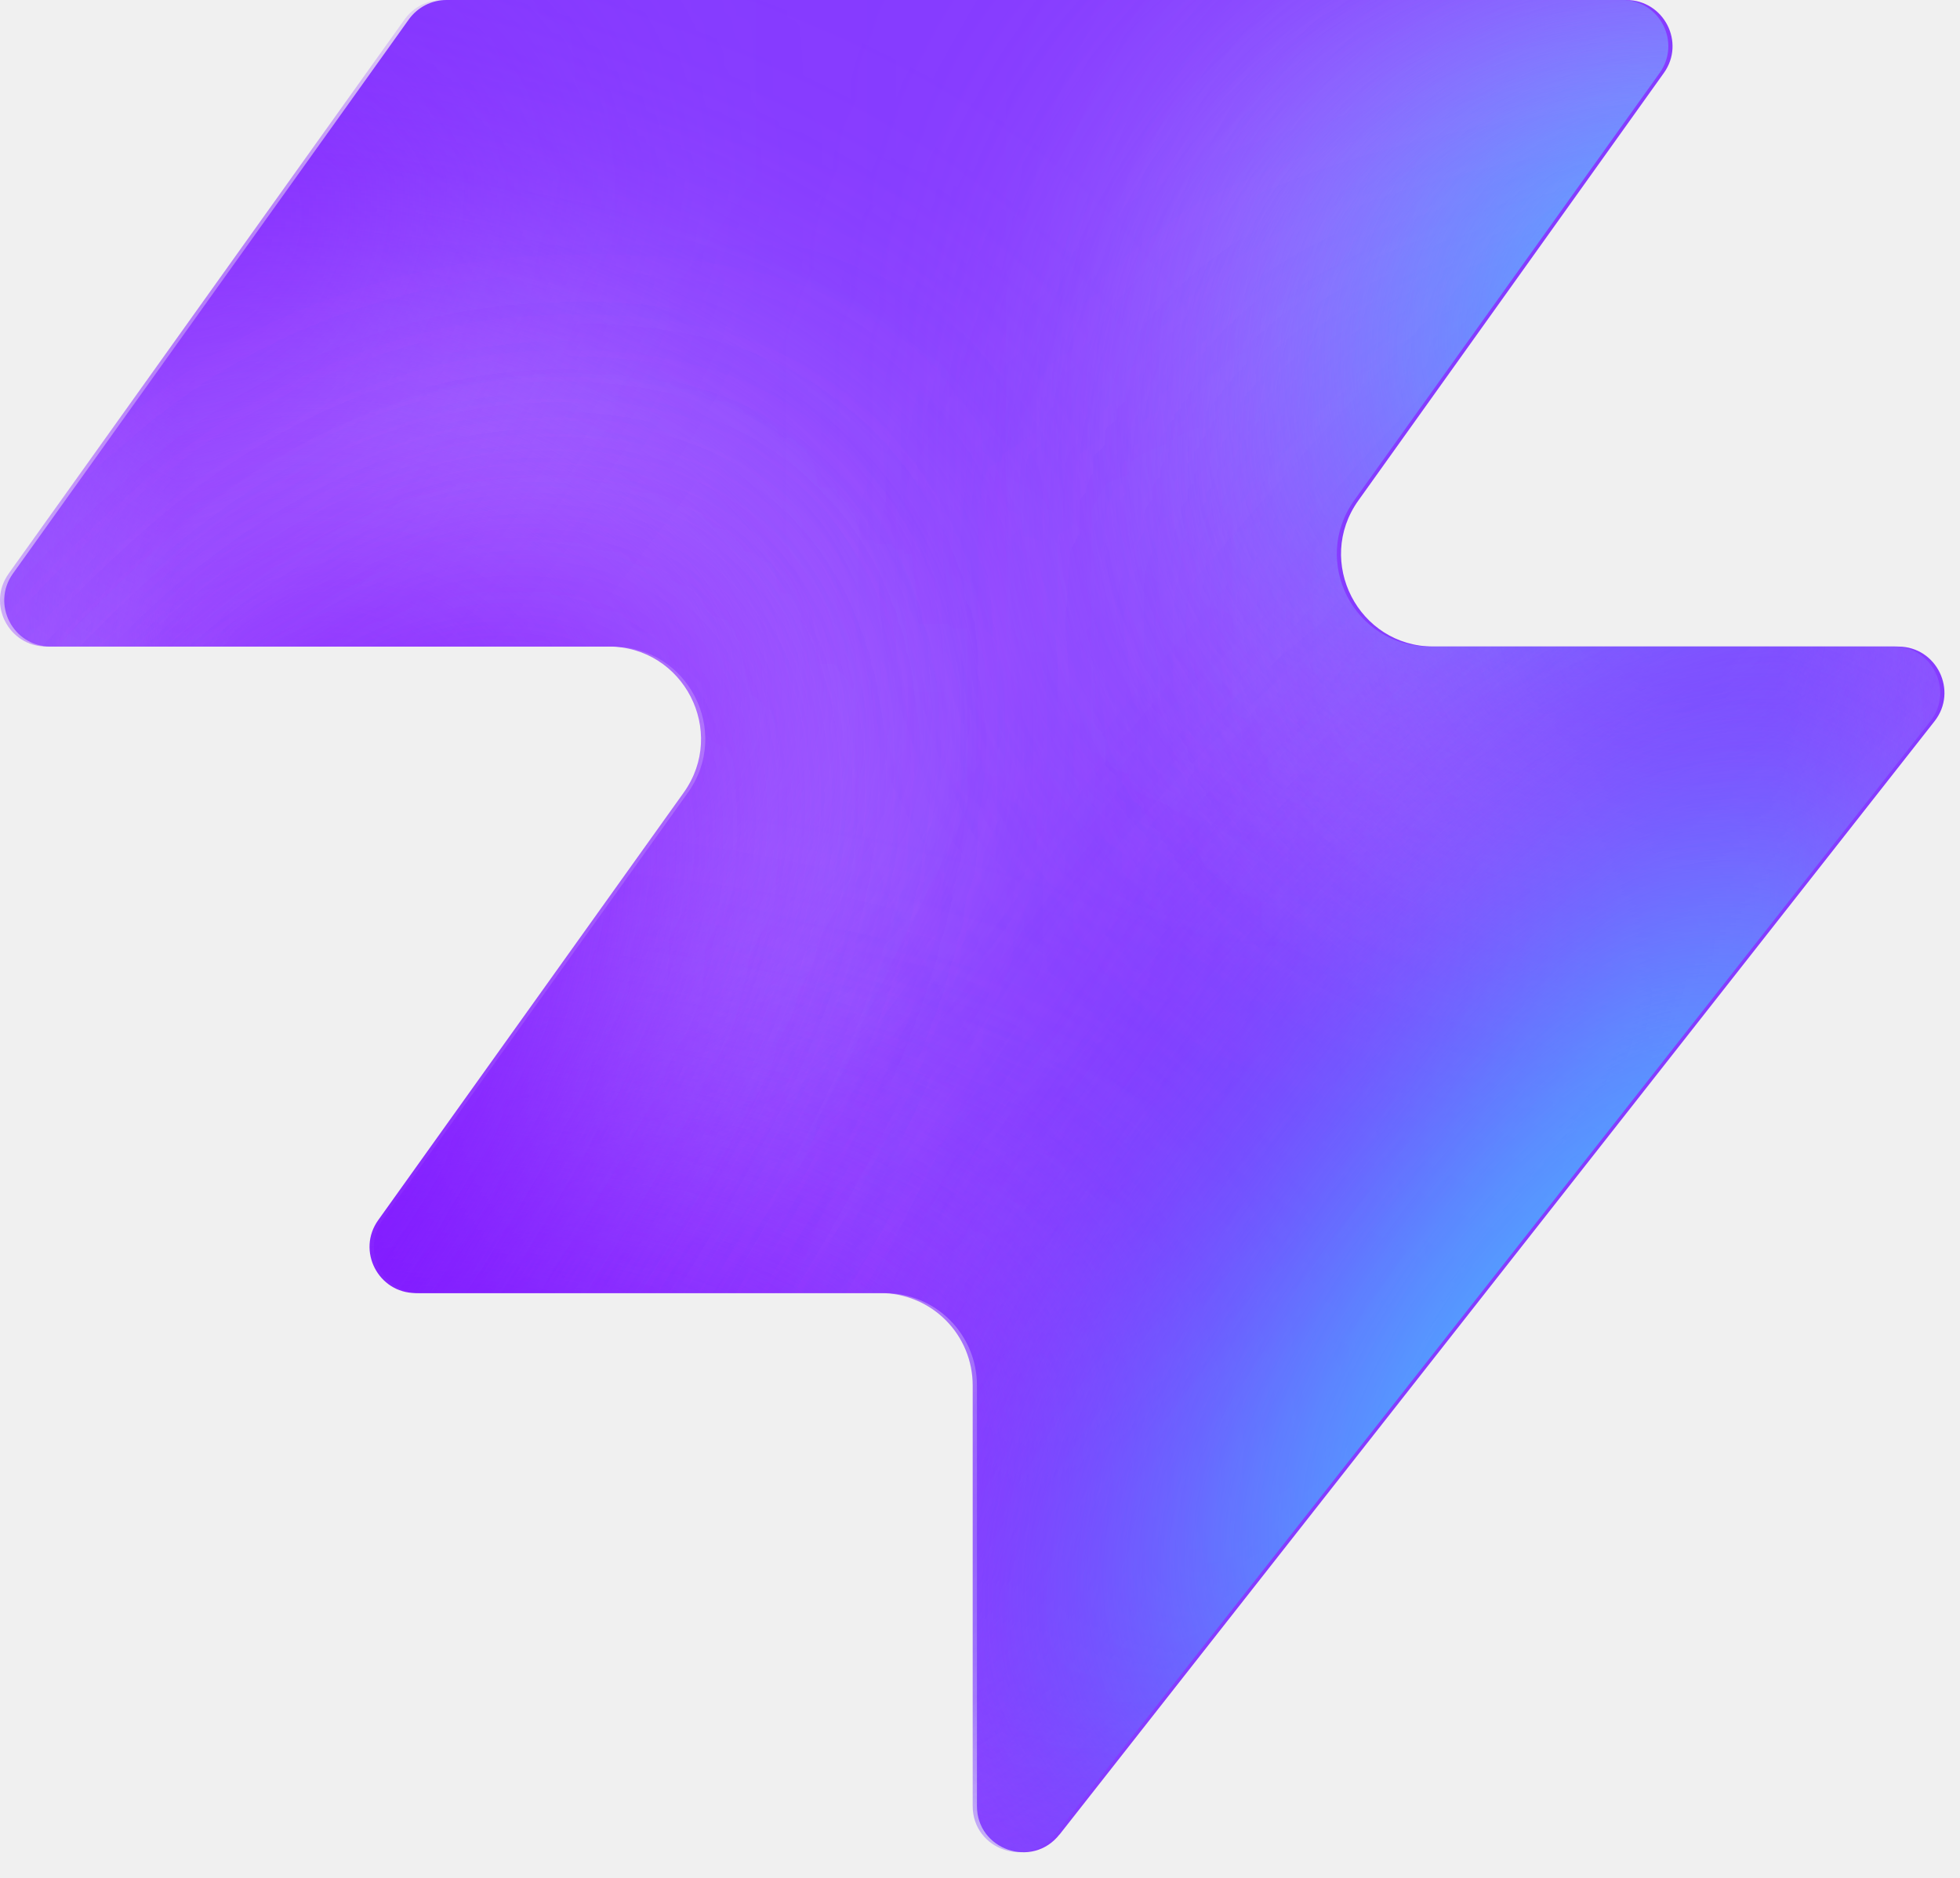
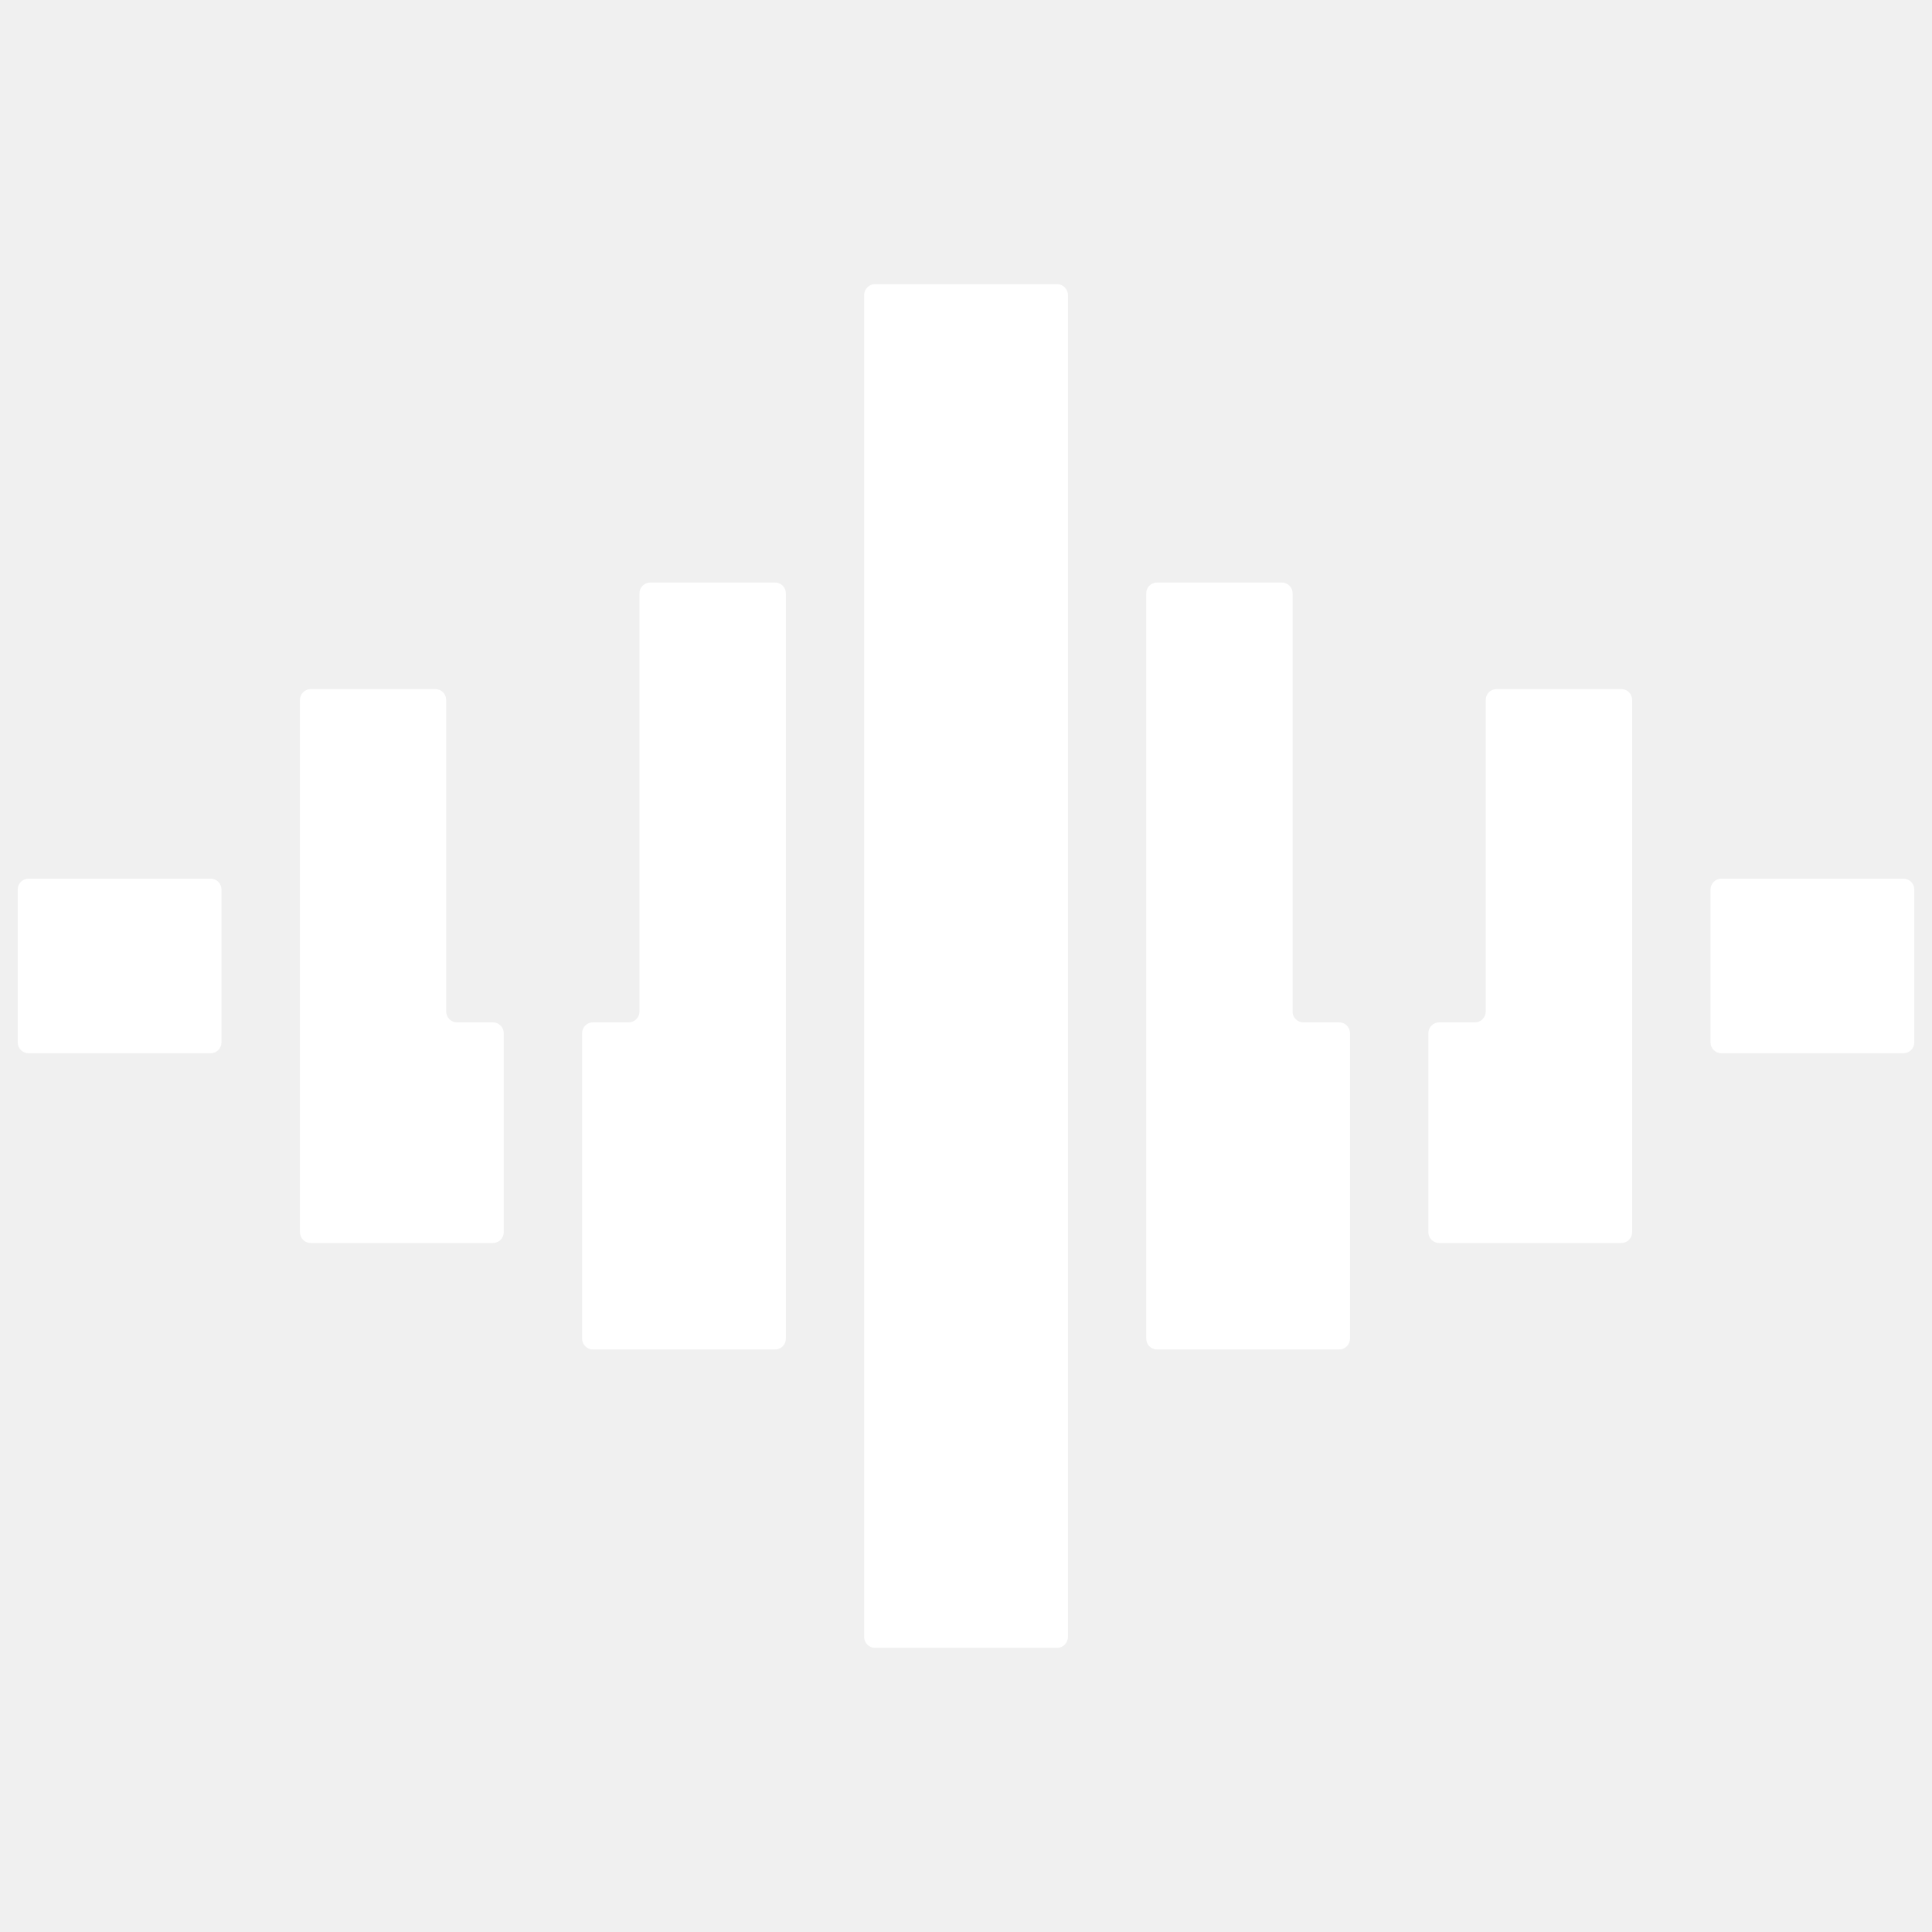
- <svg xmlns="http://www.w3.org/2000/svg" width="48" height="46" fill="none" viewBox="0 0 48 46">
-   <path fill="#863bff" d="M25.946 44.938c-.664.845-2.021.375-2.021-.698V33.937a2.26 2.26 0 0 0-2.262-2.262H10.287c-.92 0-1.456-1.04-.92-1.788l7.48-10.471c1.07-1.497 0-3.578-1.842-3.578H1.237c-.92 0-1.456-1.04-.92-1.788L10.013.474c.214-.297.556-.474.92-.474h28.894c.92 0 1.456 1.04.92 1.788l-7.48 10.471c-1.07 1.498 0 3.579 1.842 3.579h11.377c.943 0 1.473 1.088.89 1.83L25.947 44.94z" style="fill:#863bff;fill:color(display-p3 .525 .23 1);fill-opacity:1" />
-   <mask id="a" width="48" height="46" x="0" y="0" maskUnits="userSpaceOnUse" style="mask-type:alpha">
-     <path fill="#000" d="M25.842 44.938c-.664.844-2.021.375-2.021-.698V33.937a2.26 2.26 0 0 0-2.262-2.262H10.183c-.92 0-1.456-1.04-.92-1.788l7.48-10.471c1.07-1.498 0-3.579-1.842-3.579H1.133c-.92 0-1.456-1.04-.92-1.787L9.91.473c.214-.297.556-.474.92-.474h28.894c.92 0 1.456 1.04.92 1.788l-7.48 10.471c-1.07 1.498 0 3.578 1.842 3.578h11.377c.943 0 1.473 1.088.89 1.832L25.843 44.94z" style="fill:#000;fill-opacity:1" />
-   </mask>
-   <g mask="url(#a)">
-     <g filter="url(#b)">
-       <ellipse cx="5.508" cy="14.704" fill="#ede6ff" rx="5.508" ry="14.704" style="fill:#ede6ff;fill:color(display-p3 .927 .903 1);fill-opacity:1" transform="matrix(.00324 1 1 -.00324 -4.47 31.516)" />
-     </g>
-     <g filter="url(#c)">
-       <ellipse cx="10.399" cy="29.851" fill="#ede6ff" rx="10.399" ry="29.851" style="fill:#ede6ff;fill:color(display-p3 .927 .903 1);fill-opacity:1" transform="matrix(.00324 1 1 -.00324 -39.328 7.883)" />
-     </g>
-     <g filter="url(#d)">
-       <ellipse cx="5.508" cy="30.487" fill="#7e14ff" rx="5.508" ry="30.487" style="fill:#7e14ff;fill:color(display-p3 .492 .077 1);fill-opacity:1" transform="rotate(89.814 -25.913 -14.639)scale(1 -1)" />
-     </g>
-     <g filter="url(#e)">
-       <ellipse cx="5.508" cy="30.599" fill="#7e14ff" rx="5.508" ry="30.599" style="fill:#7e14ff;fill:color(display-p3 .492 .077 1);fill-opacity:1" transform="rotate(89.814 -32.644 -3.334)scale(1 -1)" />
-     </g>
-     <g filter="url(#f)">
-       <ellipse cx="5.508" cy="30.599" fill="#7e14ff" rx="5.508" ry="30.599" style="fill:#7e14ff;fill:color(display-p3 .492 .077 1);fill-opacity:1" transform="matrix(.00324 1 1 -.00324 -34.34 30.47)" />
-     </g>
-     <g filter="url(#g)">
-       <ellipse cx="14.072" cy="22.078" fill="#ede6ff" rx="14.072" ry="22.078" style="fill:#ede6ff;fill:color(display-p3 .927 .903 1);fill-opacity:1" transform="rotate(93.35 24.506 48.493)scale(-1 1)" />
-     </g>
-     <g filter="url(#h)">
-       <ellipse cx="3.47" cy="21.501" fill="#7e14ff" rx="3.47" ry="21.501" style="fill:#7e14ff;fill:color(display-p3 .492 .077 1);fill-opacity:1" transform="rotate(89.009 28.708 47.59)scale(-1 1)" />
-     </g>
-     <g filter="url(#i)">
-       <ellipse cx="3.47" cy="21.501" fill="#7e14ff" rx="3.47" ry="21.501" style="fill:#7e14ff;fill:color(display-p3 .492 .077 1);fill-opacity:1" transform="rotate(89.009 28.708 47.59)scale(-1 1)" />
-     </g>
-     <g filter="url(#j)">
-       <ellipse cx=".387" cy="8.972" fill="#7e14ff" rx="4.407" ry="29.108" style="fill:#7e14ff;fill:color(display-p3 .492 .077 1);fill-opacity:1" transform="rotate(39.51 .387 8.972)" />
-     </g>
-     <g filter="url(#k)">
-       <ellipse cx="47.523" cy="-6.092" fill="#7e14ff" rx="4.407" ry="29.108" style="fill:#7e14ff;fill:color(display-p3 .492 .077 1);fill-opacity:1" transform="rotate(37.892 47.523 -6.092)" />
-     </g>
-     <g filter="url(#l)">
-       <ellipse cx="41.412" cy="6.333" fill="#47bfff" rx="5.971" ry="9.665" style="fill:#47bfff;fill:color(display-p3 .28 .748 1);fill-opacity:1" transform="rotate(37.892 41.412 6.333)" />
-     </g>
-     <g filter="url(#m)">
-       <ellipse cx="-1.879" cy="38.332" fill="#7e14ff" rx="4.407" ry="29.108" style="fill:#7e14ff;fill:color(display-p3 .492 .077 1);fill-opacity:1" transform="rotate(37.892 -1.88 38.332)" />
-     </g>
-     <g filter="url(#n)">
-       <ellipse cx="-1.879" cy="38.332" fill="#7e14ff" rx="4.407" ry="29.108" style="fill:#7e14ff;fill:color(display-p3 .492 .077 1);fill-opacity:1" transform="rotate(37.892 -1.88 38.332)" />
-     </g>
-     <g filter="url(#o)">
-       <ellipse cx="35.651" cy="29.907" fill="#7e14ff" rx="4.407" ry="29.108" style="fill:#7e14ff;fill:color(display-p3 .492 .077 1);fill-opacity:1" transform="rotate(37.892 35.651 29.907)" />
-     </g>
-     <g filter="url(#p)">
-       <ellipse cx="38.418" cy="32.4" fill="#47bfff" rx="5.971" ry="15.297" style="fill:#47bfff;fill:color(display-p3 .28 .748 1);fill-opacity:1" transform="rotate(37.892 38.418 32.4)" />
-     </g>
-   </g>
-   <defs>
-     <filter id="b" width="60.045" height="41.654" x="-19.77" y="16.149" color-interpolation-filters="sRGB" filterUnits="userSpaceOnUse">
-       <feFlood flood-opacity="0" result="BackgroundImageFix" />
-       <feBlend in="SourceGraphic" in2="BackgroundImageFix" result="shape" />
-       <feGaussianBlur result="effect1_foregroundBlur_2002_17158" stdDeviation="7.659" />
-     </filter>
-     <filter id="c" width="90.34" height="51.437" x="-54.613" y="-7.533" color-interpolation-filters="sRGB" filterUnits="userSpaceOnUse">
-       <feFlood flood-opacity="0" result="BackgroundImageFix" />
-       <feBlend in="SourceGraphic" in2="BackgroundImageFix" result="shape" />
-       <feGaussianBlur result="effect1_foregroundBlur_2002_17158" stdDeviation="7.659" />
-     </filter>
-     <filter id="d" width="79.355" height="29.4" x="-49.64" y="2.03" color-interpolation-filters="sRGB" filterUnits="userSpaceOnUse">
-       <feFlood flood-opacity="0" result="BackgroundImageFix" />
-       <feBlend in="SourceGraphic" in2="BackgroundImageFix" result="shape" />
-       <feGaussianBlur result="effect1_foregroundBlur_2002_17158" stdDeviation="4.596" />
-     </filter>
-     <filter id="e" width="79.579" height="29.4" x="-45.045" y="20.029" color-interpolation-filters="sRGB" filterUnits="userSpaceOnUse">
-       <feFlood flood-opacity="0" result="BackgroundImageFix" />
-       <feBlend in="SourceGraphic" in2="BackgroundImageFix" result="shape" />
-       <feGaussianBlur result="effect1_foregroundBlur_2002_17158" stdDeviation="4.596" />
-     </filter>
-     <filter id="f" width="79.579" height="29.4" x="-43.513" y="21.178" color-interpolation-filters="sRGB" filterUnits="userSpaceOnUse">
-       <feFlood flood-opacity="0" result="BackgroundImageFix" />
-       <feBlend in="SourceGraphic" in2="BackgroundImageFix" result="shape" />
-       <feGaussianBlur result="effect1_foregroundBlur_2002_17158" stdDeviation="4.596" />
-     </filter>
-     <filter id="g" width="74.749" height="58.852" x="15.756" y="-17.901" color-interpolation-filters="sRGB" filterUnits="userSpaceOnUse">
-       <feFlood flood-opacity="0" result="BackgroundImageFix" />
-       <feBlend in="SourceGraphic" in2="BackgroundImageFix" result="shape" />
-       <feGaussianBlur result="effect1_foregroundBlur_2002_17158" stdDeviation="7.659" />
-     </filter>
-     <filter id="h" width="61.377" height="25.362" x="23.548" y="2.284" color-interpolation-filters="sRGB" filterUnits="userSpaceOnUse">
-       <feFlood flood-opacity="0" result="BackgroundImageFix" />
-       <feBlend in="SourceGraphic" in2="BackgroundImageFix" result="shape" />
-       <feGaussianBlur result="effect1_foregroundBlur_2002_17158" stdDeviation="4.596" />
-     </filter>
-     <filter id="i" width="61.377" height="25.362" x="23.548" y="2.284" color-interpolation-filters="sRGB" filterUnits="userSpaceOnUse">
-       <feFlood flood-opacity="0" result="BackgroundImageFix" />
-       <feBlend in="SourceGraphic" in2="BackgroundImageFix" result="shape" />
-       <feGaussianBlur result="effect1_foregroundBlur_2002_17158" stdDeviation="4.596" />
-     </filter>
-     <filter id="j" width="56.045" height="63.649" x="-27.636" y="-22.853" color-interpolation-filters="sRGB" filterUnits="userSpaceOnUse">
-       <feFlood flood-opacity="0" result="BackgroundImageFix" />
-       <feBlend in="SourceGraphic" in2="BackgroundImageFix" result="shape" />
-       <feGaussianBlur result="effect1_foregroundBlur_2002_17158" stdDeviation="4.596" />
-     </filter>
-     <filter id="k" width="54.814" height="64.646" x="20.116" y="-38.415" color-interpolation-filters="sRGB" filterUnits="userSpaceOnUse">
-       <feFlood flood-opacity="0" result="BackgroundImageFix" />
-       <feBlend in="SourceGraphic" in2="BackgroundImageFix" result="shape" />
-       <feGaussianBlur result="effect1_foregroundBlur_2002_17158" stdDeviation="4.596" />
-     </filter>
-     <filter id="l" width="33.541" height="35.313" x="24.641" y="-11.323" color-interpolation-filters="sRGB" filterUnits="userSpaceOnUse">
-       <feFlood flood-opacity="0" result="BackgroundImageFix" />
-       <feBlend in="SourceGraphic" in2="BackgroundImageFix" result="shape" />
-       <feGaussianBlur result="effect1_foregroundBlur_2002_17158" stdDeviation="4.596" />
-     </filter>
-     <filter id="m" width="54.814" height="64.646" x="-29.286" y="6.009" color-interpolation-filters="sRGB" filterUnits="userSpaceOnUse">
-       <feFlood flood-opacity="0" result="BackgroundImageFix" />
-       <feBlend in="SourceGraphic" in2="BackgroundImageFix" result="shape" />
-       <feGaussianBlur result="effect1_foregroundBlur_2002_17158" stdDeviation="4.596" />
-     </filter>
-     <filter id="n" width="54.814" height="64.646" x="-29.286" y="6.009" color-interpolation-filters="sRGB" filterUnits="userSpaceOnUse">
-       <feFlood flood-opacity="0" result="BackgroundImageFix" />
-       <feBlend in="SourceGraphic" in2="BackgroundImageFix" result="shape" />
-       <feGaussianBlur result="effect1_foregroundBlur_2002_17158" stdDeviation="4.596" />
-     </filter>
-     <filter id="o" width="54.814" height="64.646" x="8.244" y="-2.416" color-interpolation-filters="sRGB" filterUnits="userSpaceOnUse">
-       <feFlood flood-opacity="0" result="BackgroundImageFix" />
-       <feBlend in="SourceGraphic" in2="BackgroundImageFix" result="shape" />
-       <feGaussianBlur result="effect1_foregroundBlur_2002_17158" stdDeviation="4.596" />
-     </filter>
-     <filter id="p" width="39.409" height="43.623" x="18.713" y="10.588" color-interpolation-filters="sRGB" filterUnits="userSpaceOnUse">
-       <feFlood flood-opacity="0" result="BackgroundImageFix" />
-       <feBlend in="SourceGraphic" in2="BackgroundImageFix" result="shape" />
-       <feGaussianBlur result="effect1_foregroundBlur_2002_17158" stdDeviation="4.596" />
-     </filter>
-   </defs>
+ <svg xmlns="http://www.w3.org/2000/svg" id="logo" viewBox="0 0 192 192" fill="white">
+   <rect id="_1" data-name="1" x="1.76" y="87.32" width="20.25" height="17.35" rx="1.08" ry="1.08" />
+   <path id="_2" data-name="2" d="M44.34,100.52v-30.96c0-.6-.48-1.08-1.08-1.08h-12.37c-.6,0-1.08.48-1.08,1.08v52.89c0,.6.48,1.08,1.08,1.08h18.09c.6,0,1.08-.48,1.08-1.08v-19.77c0-.6-.48-1.08-1.08-1.08h-3.56c-.6,0-1.08-.48-1.08-1.08Z" />
+   <path id="_3" data-name="3" d="M62.47,101.6h-3.54c-.6,0-1.08.48-1.08,1.08v30.35c0,.6.48,1.08,1.08,1.08h18.09c.6,0,1.08-.48,1.08-1.08V58.97c0-.6-.48-1.08-1.08-1.08h-12.39c-.6,0-1.08.48-1.08,1.08v41.55c0,.6-.48,1.08-1.08,1.08Z" />
+   <rect id="C" x="85.88" y="28.24" width="20.25" height="135.52" rx="1.08" ry="1.08" />
+   <path id="_4" data-name="4" d="M128.46,100.52v-41.55c0-.6-.48-1.08-1.08-1.08h-12.39c-.6,0-1.08.48-1.08,1.08v74.06c0,.6.48,1.08,1.08,1.08h18.09c.6,0,1.08-.48,1.08-1.08v-30.35c0-.6-.48-1.08-1.08-1.08h-3.55c-.6,0-1.08-.48-1.08-1.08Z" />
+   <path id="_5" data-name="5" d="M146.58,101.6h-3.55c-.6,0-1.08.48-1.08,1.08v19.77c0,.6.48,1.08,1.08,1.08h18.09c.6,0,1.08-.48,1.08-1.08v-52.89c0-.6-.48-1.08-1.08-1.08h-12.39c-.6,0-1.08.48-1.08,1.08v30.96c0,.6-.48,1.08-1.08,1.08Z" />
+   <rect id="_6" data-name="6" x="169.99" y="87.32" width="20.25" height="17.35" rx="1.08" ry="1.08" />
</svg>
